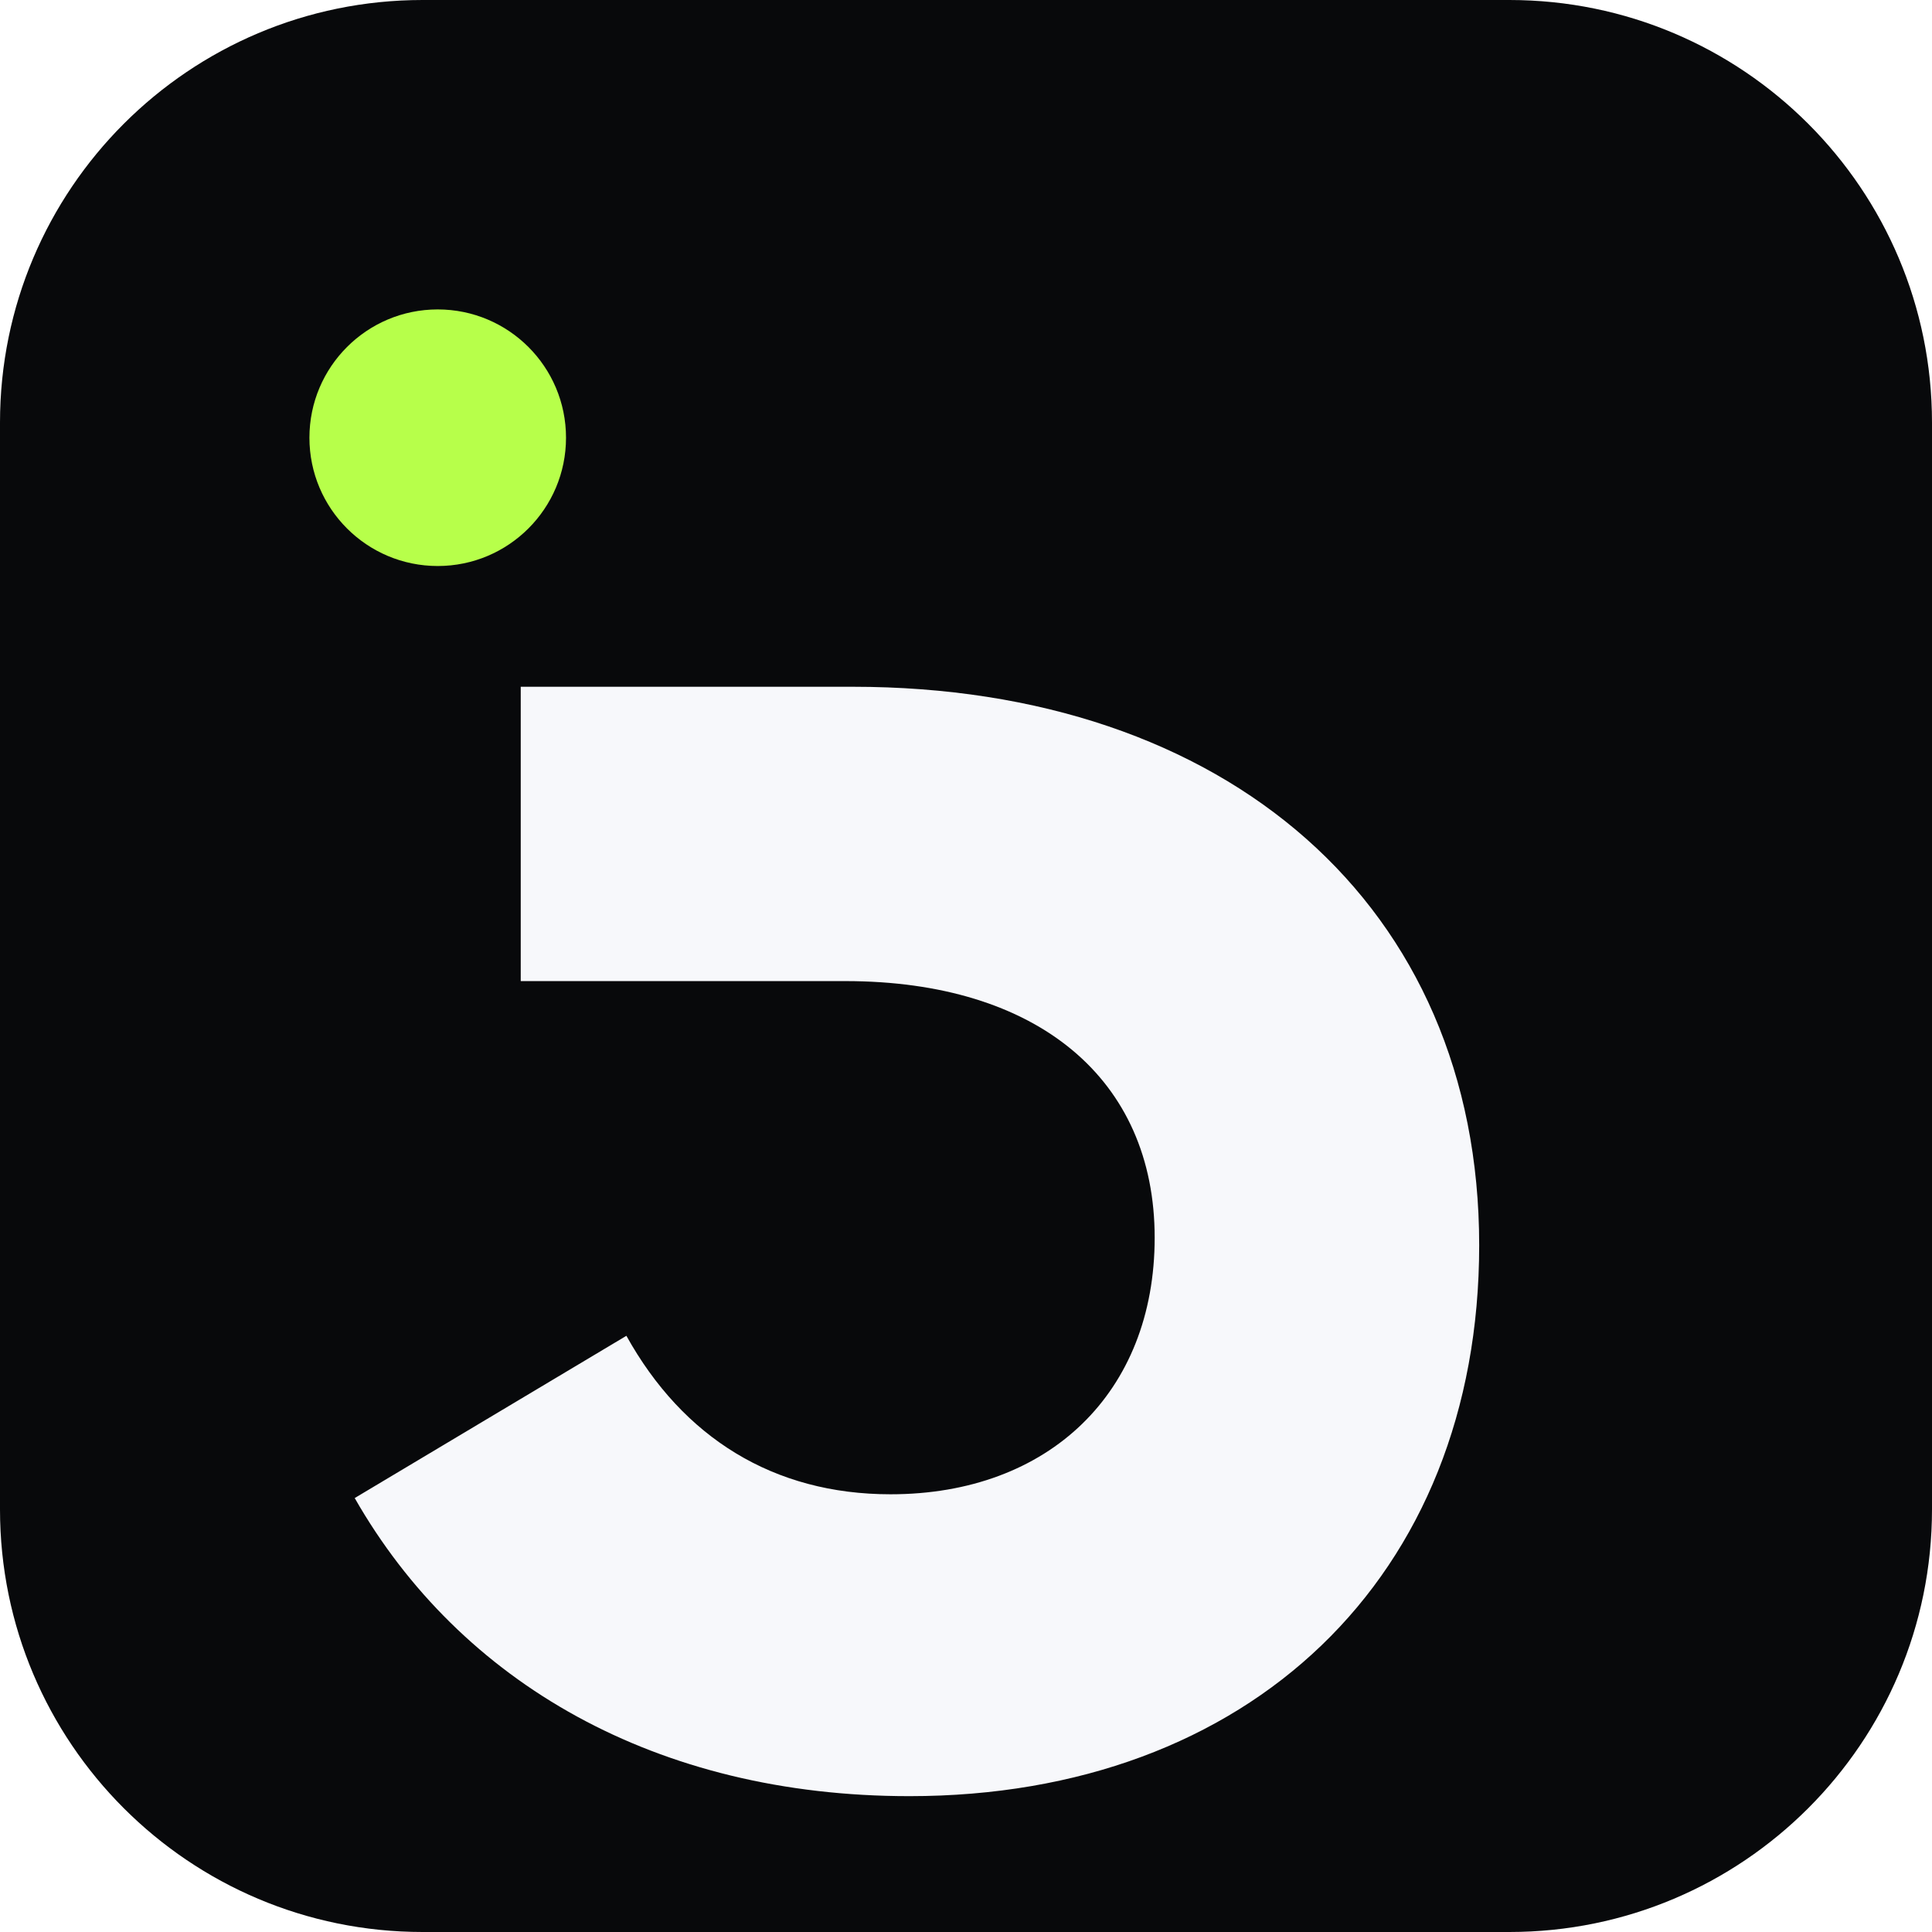
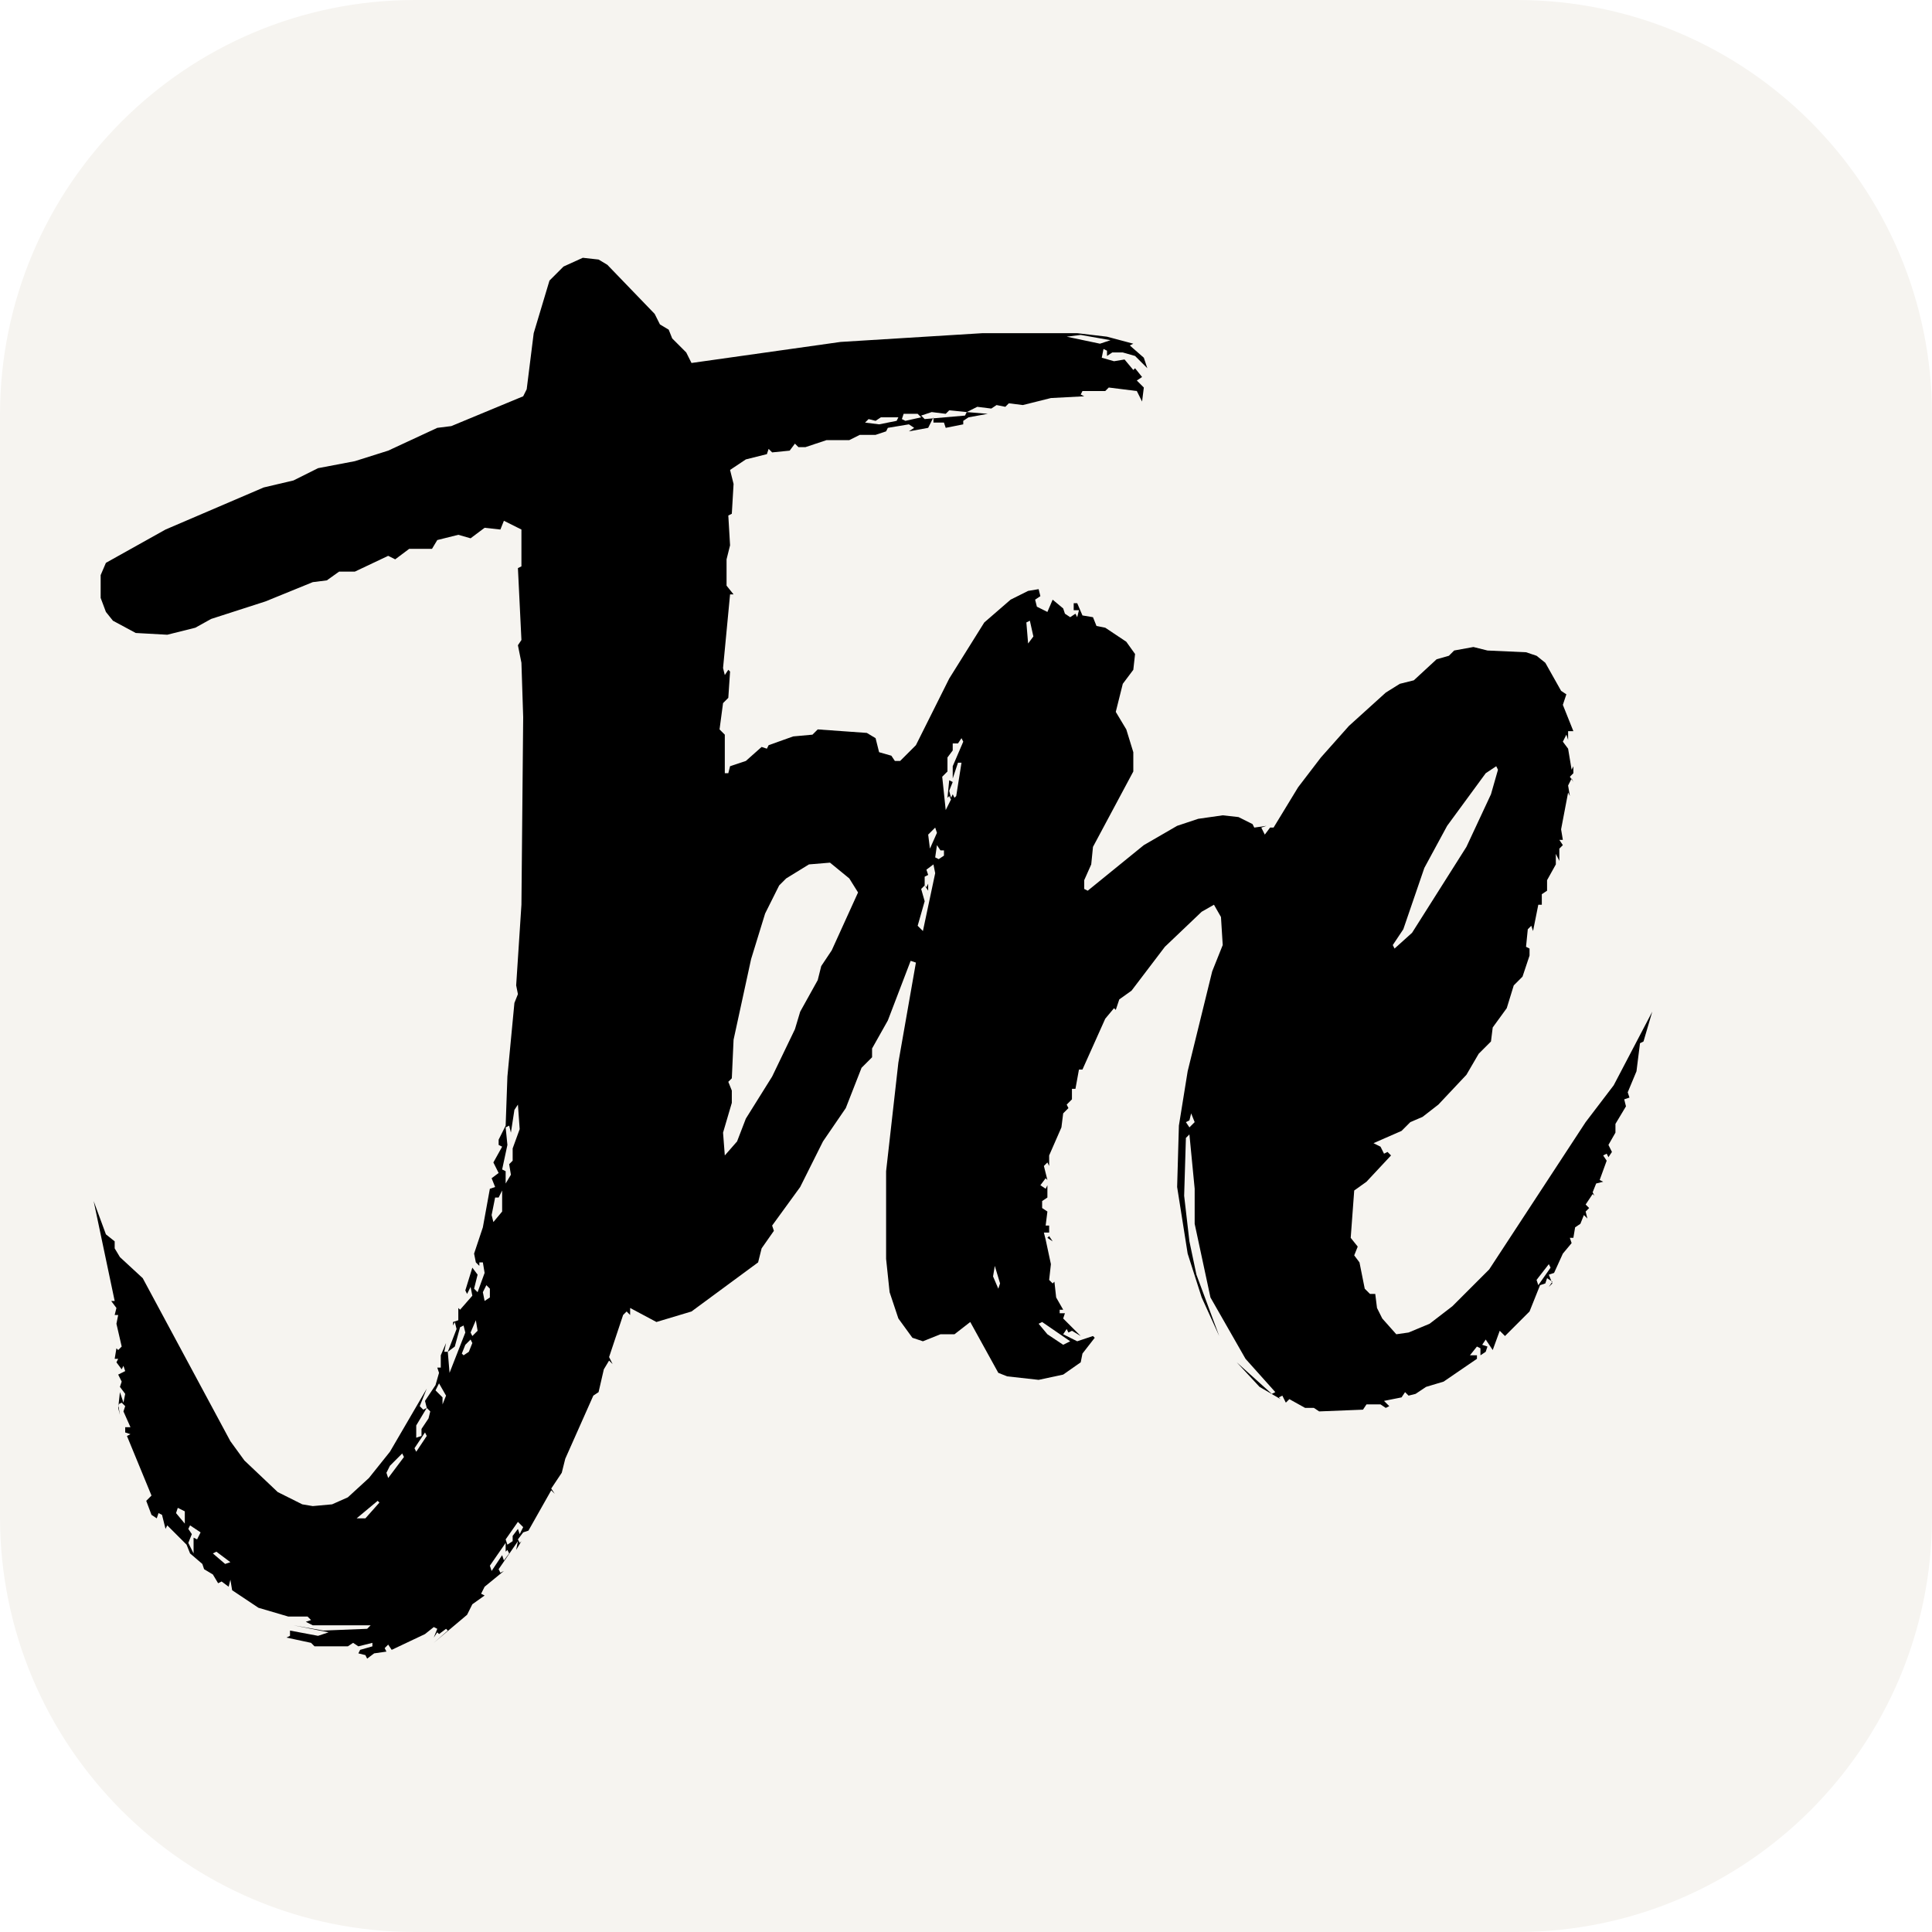
- <svg xmlns="http://www.w3.org/2000/svg" viewBox="0 0 512 512">
-   <rect width="512" height="512" rx="112" fill="#08090b" />
-   <circle cx="116" cy="116" r="34" fill="#b7ff4a" />
-   <path d="M138 182h88c99 0 166 58 166 148 0 88-61 146-151 146-67 0-119-30-147-79l72-43c15 27 39 42 70 42 42 0 70-27 70-68 0-42-31-68-82-68h-86z" fill="#f7f8fb" />
+ <svg xmlns="http://www.w3.org/2000/svg" viewBox="0 0 512 512" role="img" aria-label="Jane">
+   <rect width="512" height="512" rx="110" fill="#f6f4f0" />
+   <g transform="translate(13.2 56.7) scale(.464625)">
+     <path fill="#000" fill-rule="evenodd" d="M32 199l-3 7l0 13l3 8l4 5l13 7l18 1l16 -4l9 -5l31 -10l27 -11l8 -1l7 -5l9 0l19 -9l4 2l8 -6l13 0l3 -5l12 -3l7 2l8 -6l9 1l2 -5l10 5l0 21l-2 1l2 41l-2 3l2 10l1 31l-1 107l-3 46l1 5l-2 5l-4 42l-1 28l-4 8l0 3l2 1l-5 9l3 6l-4 3l2 5l-3 1l-4 22l-5 15l1 5l2 2l0 -2l2 0l1 6l-4 11l-2 -2l2 -8l-3 -4l-4 13l1 2l2 -4l1 5l-7 8l-1 -1l0 7l-3 1l0 2l1 -2l1 4l-5 13l-2 0l1 -5l-3 7l0 7l-2 0l1 3l-2 7l-6 9l1 4l-2 1l-2 -2l4 -10l-21 36l-12 15l-12 11l-9 4l-11 1l-6 -1l-14 -7l-19 -18l-8 -11l-50 -93l-13 -12l-3 -5l0 -4l-5 -4l-7 -19l12 57l-2 0l3 4l-1 4l2 0l-1 5l3 13l-2 2l-1 -1l-1 6l2 0l-1 2l3 4l1 -2l1 3l-4 2l2 4l-1 3l3 4l-1 5l-2 -6l-1 9l1 4l-1 -6l2 -1l2 2l-1 3l4 9l-3 0l0 3l3 1l-2 1l14 34l-3 3l3 8l3 2l1 -3l2 1l2 8l1 -2l11 11l2 5l7 6l1 3l5 3l3 5l2 -1l4 3l1 -4l1 6l15 10l17 5l11 0l2 2l-3 1l4 2l33 0l-2 2l-25 1l-17 -3l20 4l-6 2l-16 -3l0 3l-2 1l14 3l2 2l19 0l3 -2l3 2l8 -2l0 2l-7 2l-1 2l4 1l1 2l4 -3l7 -1l-1 -2l2 -2l2 3l19 -9l2 3l-1 1l1 -1l-2 -3l5 -4l2 1l-2 5l2 -3l1 1l4 -3l1 1l-8 7l19 -16l3 -6l7 -5l-2 -1l2 -4l11 -9l-2 1l-1 -2l11 -16l-1 5l3 -5l-1 1l-1 -2l3 -4l3 -1l13 -23l2 2l-1 1l2 -2l-1 1l-2 -3l6 -9l2 -8l16 -36l3 -2l3 -13l3 -5l2 2l-2 -4l8 -24l2 -2l2 2l0 -4l15 8l20 -6l38 -28l2 -8l7 -10l-1 -3l16 -22l13 -26l13 -19l9 -23l6 -6l0 -5l9 -16l13 -34l3 1l-10 57l-7 62l0 50l2 19l5 15l8 11l6 2l10 -4l8 0l9 -7l16 29l5 2l18 2l14 -3l10 -7l1 -5l7 -9l-1 -1l-9 3l-8 -4l2 -3l1 2l2 -1l5 3l-10 -10l1 -3l-3 0l0 -2l2 0l-4 -7l-1 -9l-1 1l-2 -2l1 -9l-3 -14l1 -1l3 2l-2 -3l-2 2l-1 -4l3 0l0 -4l-2 0l1 -8l-3 -2l0 -4l3 -2l0 -7l-1 2l-3 -2l3 -4l1 1l-2 -8l2 -2l1 2l0 -6l7 -16l1 -8l3 -3l-1 -2l3 -3l0 -6l2 0l2 -11l2 0l13 -29l5 -6l1 1l2 -6l7 -5l19 -25l21 -20l7 -4l4 7l1 16l-6 15l-14 57l-5 31l-1 35l6 38l8 25l10 22l-13 -35l-4 -19l-3 -26l1 -33l2 -2l3 31l0 20l9 42l20 35l17 19l-2 1l-20 -18l13 14l12 7l-1 -1l2 -1l2 4l2 -2l9 5l5 0l3 2l25 -1l2 -3l8 0l3 2l2 -1l-3 -3l10 -2l2 -3l2 2l4 -1l6 -4l10 -3l19 -13l0 -2l-4 0l4 -5l2 1l0 4l3 -2l1 -3l-3 -1l2 -3l4 6l4 -11l4 4l-1 -1l14 -14l6 -15l3 -1l1 -3l3 2l-2 3l2 -2l-2 -5l3 -1l5 -11l5 -6l-1 -3l2 0l1 -6l3 -2l2 -5l2 2l-1 -4l2 -2l-2 -2l4 -6l1 1l-1 -2l2 -5l4 -1l-2 -1l4 -11l-2 -3l2 -1l1 2l2 -3l-2 -4l4 -7l0 -5l6 -10l-1 -4l3 -1l-1 -3l5 -12l2 -16l2 -1l5 -17l-22 42l-16 21l-55 84l-21 21l-13 10l-12 5l-7 1l-8 -9l-3 -6l-1 -8l-3 0l-3 -3l-3 -15l-3 -4l2 -5l-4 -5l2 -27l7 -5l14 -15l-2 -2l-2 1l-2 -4l-4 -2l16 -7l5 -5l7 -3l9 -7l16 -17l7 -12l7 -7l1 -8l8 -11l4 -13l5 -5l4 -12l0 -4l-2 -1l1 -10l2 -2l1 3l3 -15l2 0l0 -6l3 -2l0 -6l5 -9l0 -6l2 4l0 -7l2 -2l-2 -3l2 0l-1 -6l4 -21l1 2l-1 -6l2 -4l1 2l-2 -3l2 -2l0 -4l-1 2l-2 -12l-3 -4l2 -4l1 3l0 -5l3 0l-6 -15l2 -6l-3 -2l-9 -16l-5 -4l-6 -2l-22 -1l-8 -2l-11 2l-3 3l-7 2l-13 12l-8 2l-8 5l-21 19l-16 18l-13 17l-14 23l-2 0l-3 4l-2 -4l3 -1l-7 1l-1 -2l2 -1l-2 1l-8 -4l-9 -1l-14 2l-12 4l-19 11l-32 26l-2 -1l0 -5l4 -9l1 -10l23 -43l0 -11l-4 -13l-6 -10l4 -16l6 -8l1 -9l-5 -7l-12 -8l-5 -1l-2 -5l-6 -1l-3 -7l-2 0l0 4l3 0l-1 4l-1 -2l-3 2l-3 -2l-1 -3l-6 -5l-3 7l-6 -3l-1 -4l3 -2l-1 -4l-6 1l-10 5l-15 13l-20 32l-19 38l-9 9l-3 0l-2 -3l-7 -2l-2 -8l-5 -3l-28 -2l-3 3l-11 1l-14 5l-1 2l-3 -1l-9 8l-9 3l-1 4l-2 0l0 -22l-3 -3l2 -15l3 -3l1 -15l-1 -1l-2 3l-1 -4l4 -42l2 0l-4 -5l0 -15l2 -8l-1 -17l2 -1l1 -17l-2 -8l9 -6l12 -3l1 -3l2 2l10 -1l3 -4l2 2l4 0l12 -4l13 0l6 -3l9 0l6 -2l1 -2l12 -2l3 2l-3 2l11 -2l3 -6l0 3l6 0l1 3l10 -2l0 -2l3 -2l11 -2l-12 -1l6 -3l8 1l3 -2l5 1l2 -2l8 1l16 -4l19 -1l-2 -1l1 -2l13 0l2 -2l16 2l3 6l1 -8l-4 -4l3 -2l-4 -5l-1 1l-5 -6l-6 1l-7 -2l1 -5l2 1l0 3l3 -2l6 0l7 2l7 7l-2 -6l-8 -7l2 -1l-15 -4l-17 -2l-54 0l-81 5l-85 12l-3 -6l-8 -8l-2 -5l-5 -3l-3 -6l-27 -28l-5 -3l-9 -1l-11 5l-8 8l-9 30l-4 32l-2 4l-41 17l-8 1l-28 13l-19 6l-21 4l-14 7l-17 4l-56 24zM93 764l2 -1l8 6l-3 1zM260 758l0 5l1 -1l1 2l-3 4l-1 -3l-6 9l-1 -3zM80 748l6 4l-2 4l-2 -1l0 9l-3 -6l2 -5l-2 -3zM267 746l3 3l-2 4l-1 -3l-3 4l0 3l-3 2l-1 -3zM73 738l4 2l0 7l-5 -6zM188 735l-8 9l-5 0l12 -10zM201 707l1 2l-9 12l-1 -3l2 -4zM214 695l1 2l-6 9l-1 -2zM215 681l2 2l-1 4l-4 6l0 4l-3 1l0 -7zM222 667l4 7l-2 5l0 -4l-4 -4zM240 642l1 2l-2 5l-3 2l-1 -1l2 -5zM236 634l1 4l-9 23l-1 -12l4 -3l3 -11zM564 633l2 -1l16 11l-4 2l-9 -6zM243 631l1 6l-3 3l-1 -2zM249 611l2 2l0 5l-3 2l-1 -5zM539 600l3 10l-1 3l-3 -7zM855 599l1 2l-7 10l-1 -3zM258 557l0 12l-5 6l-1 -4l2 -10l2 0zM651 513l2 5l-3 3l-2 -3l2 -1zM267 508l1 14l-4 11l0 7l-2 2l1 6l-3 5l0 -7l-2 -1l3 -14l-1 -10l2 -1l1 4l2 -13zM504 371l1 5l-7 33l-3 -3l4 -14l-2 -7l2 -2l2 3l0 -4l-1 2l-1 -1l0 -5l2 -1l-1 -3zM445 370l11 9l5 8l-15 33l-6 9l-2 8l-10 18l-3 10l-13 27l-15 24l-5 13l-7 8l-1 -13l5 -17l0 -7l-2 -5l2 -2l1 -22l10 -46l8 -26l8 -16l4 -4l13 -8zM506 360l2 3l2 0l0 3l-3 2l-2 -1zM505 350l1 3l-4 9l-1 -8zM825 315l1 2l-4 14l-14 30l-31 49l-10 9l-1 -2l6 -9l12 -35l13 -24l22 -30zM520 299l1 2l-6 14l0 7l3 -9l2 0l-3 19l-1 1l-1 -2l-1 2l-1 -4l2 -5l-2 -1l-1 10l1 -1l1 2l-3 6l-2 -19l3 -3l0 -8l3 -4l0 -4l3 0zM559 232l2 9l-3 4l-1 -12zM484 116l-1 2l-10 2l-8 -1l2 -2l4 1l3 -2zM486 117l1 -3l8 0l2 2l-9 2zM523 113l-1 2l-23 2l-2 -2l6 -2l8 1l2 -2zM580 70l8 -1l17 3l-6 2z" />
+   </g>
</svg>
